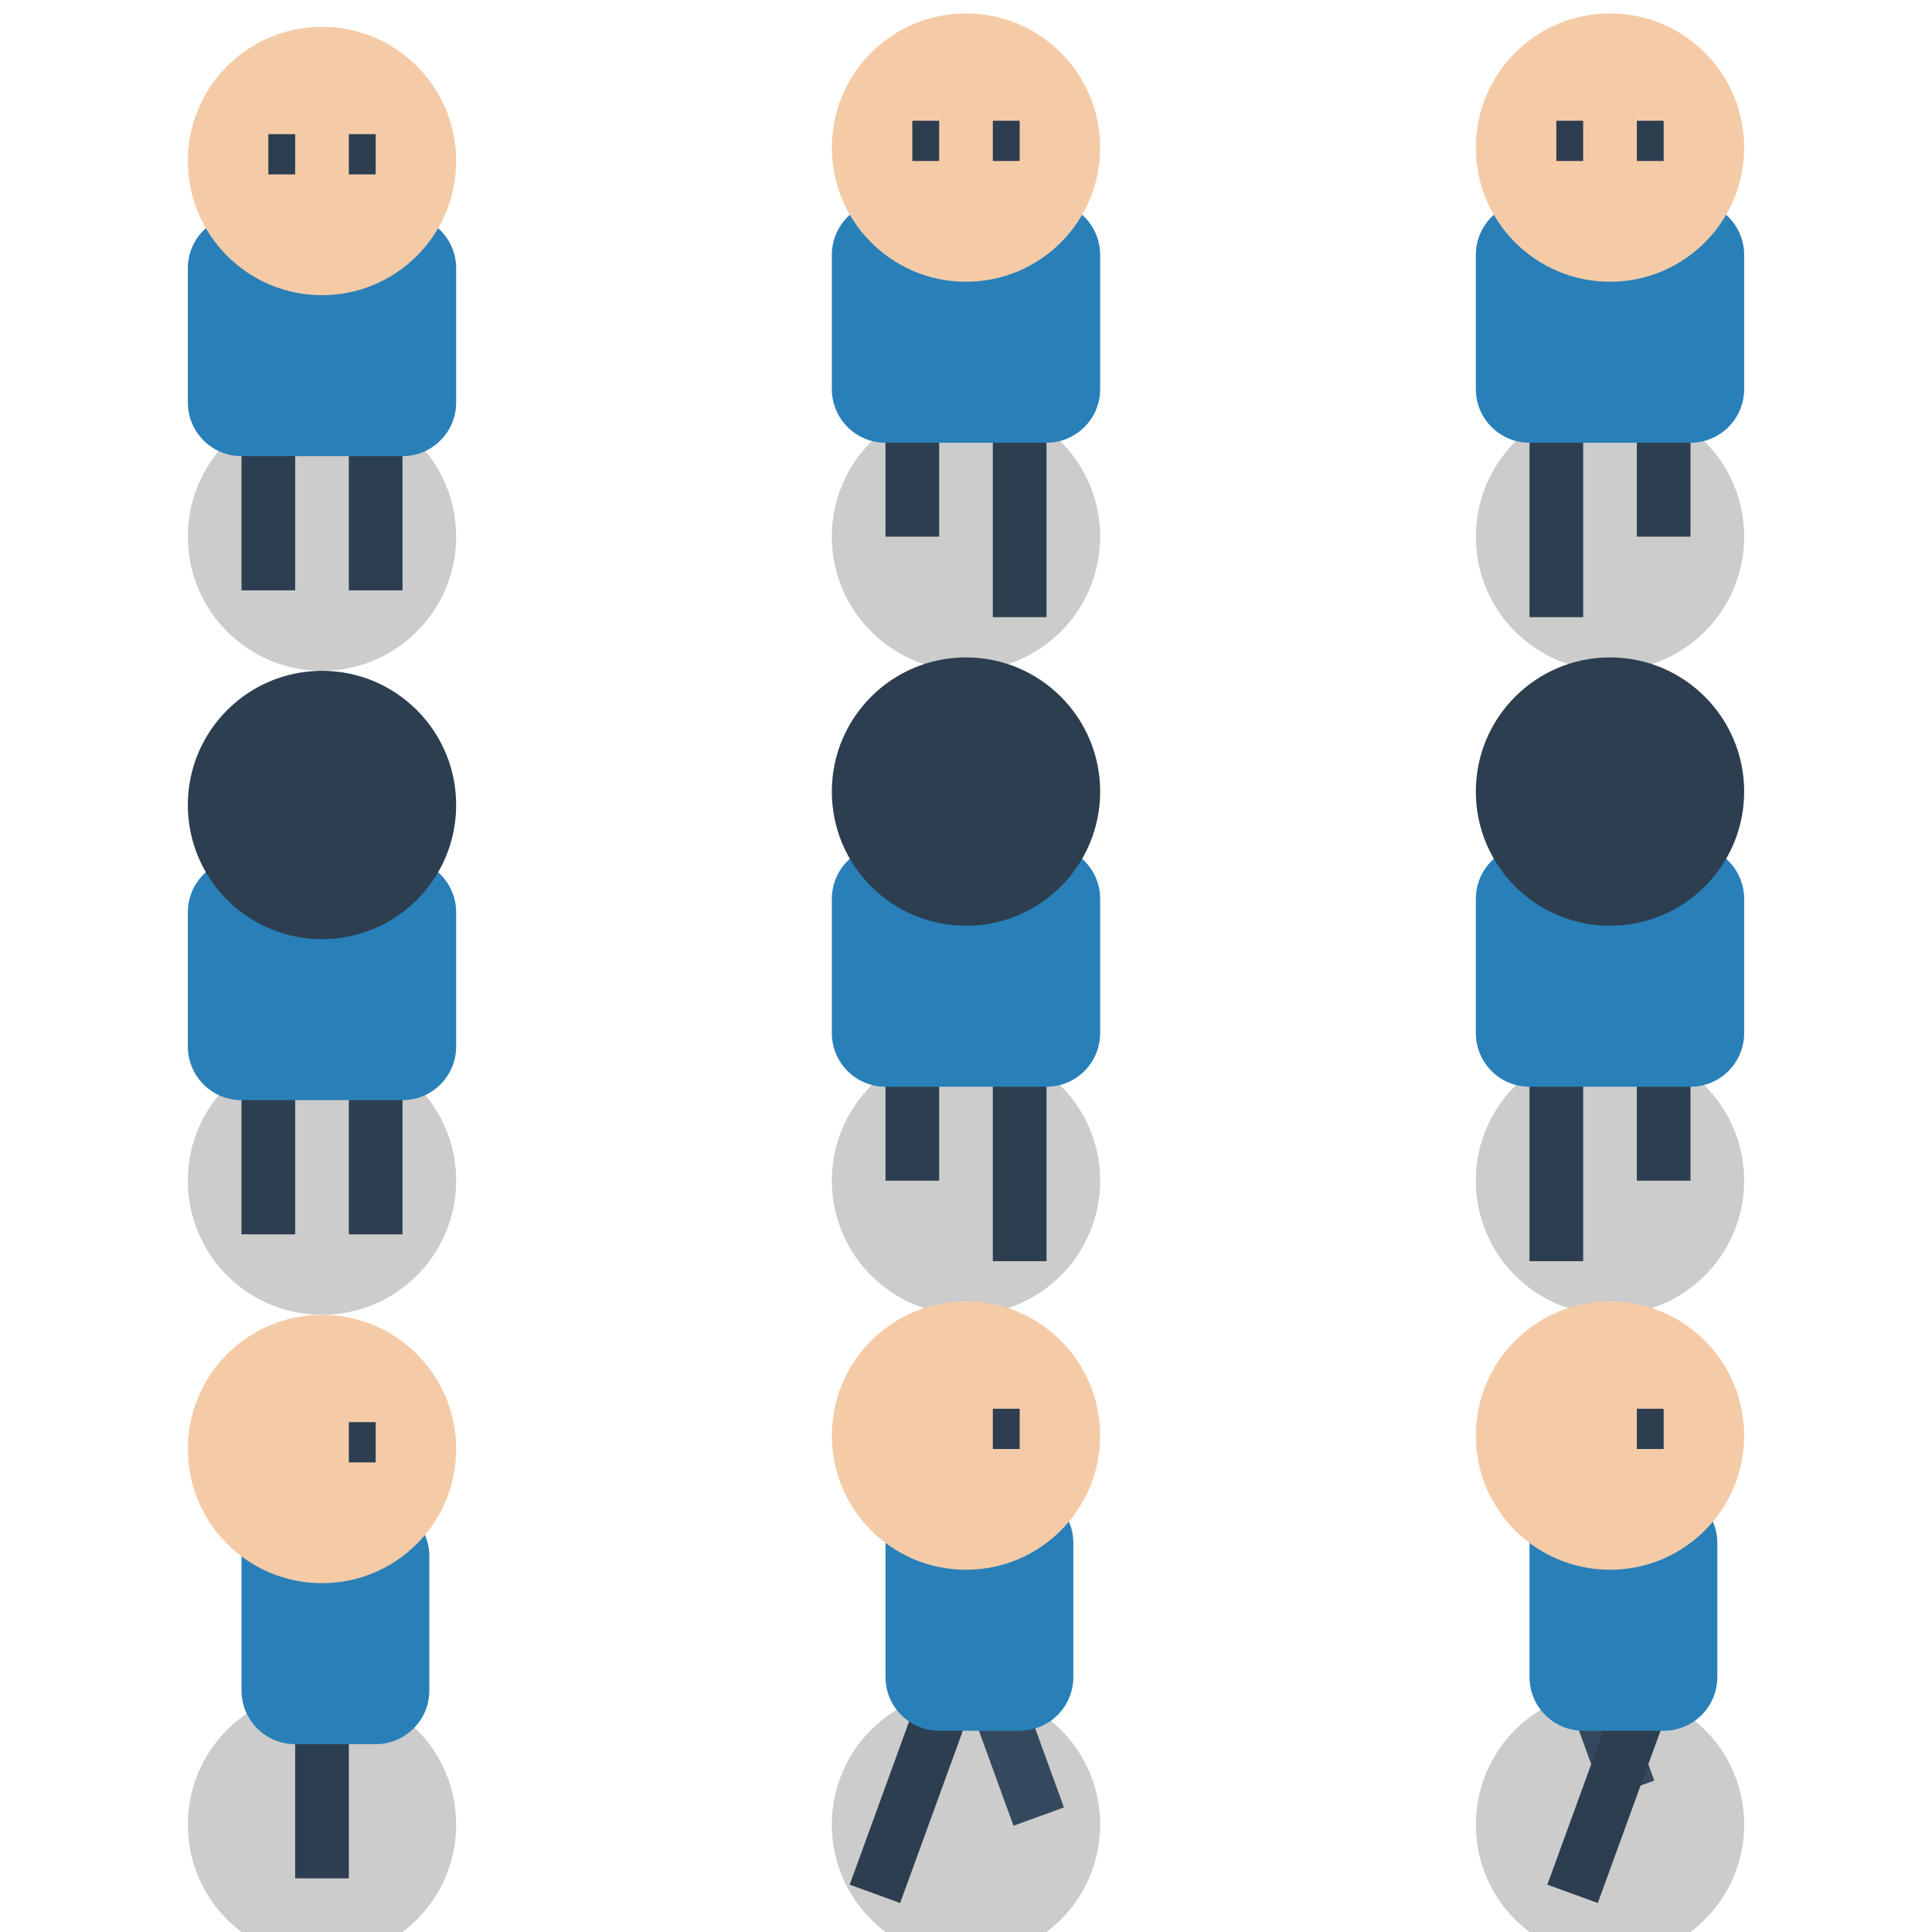
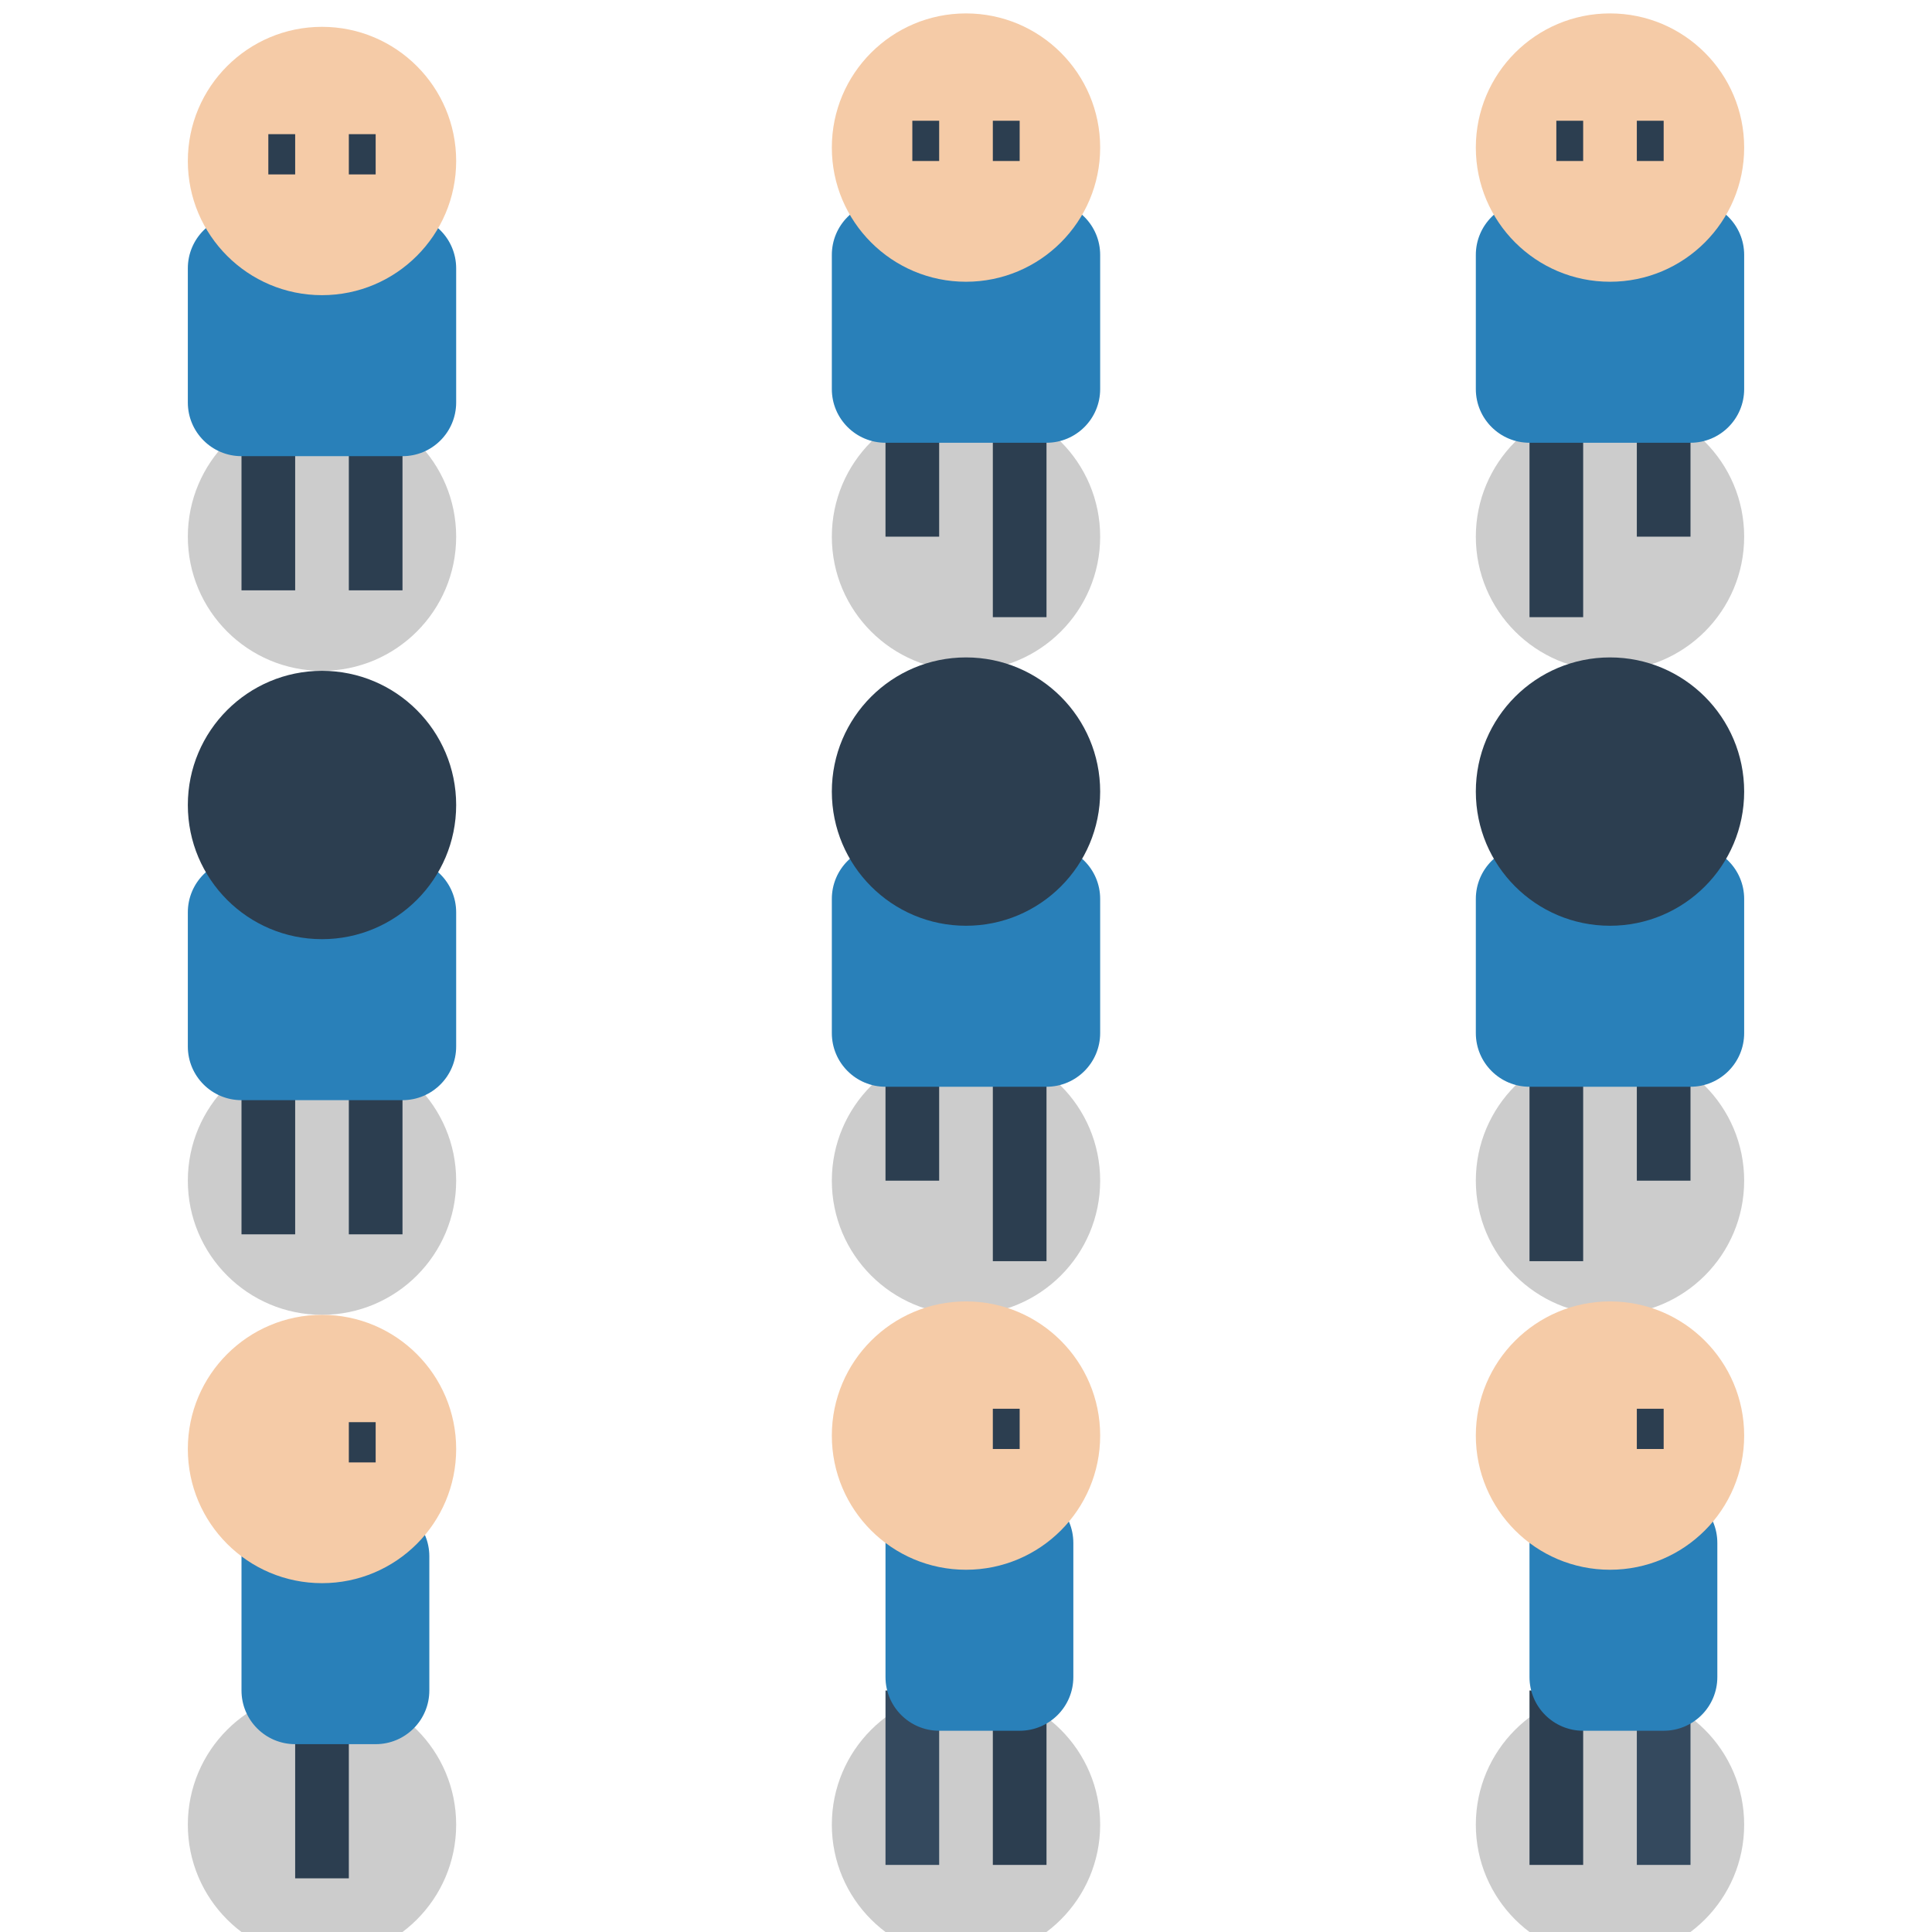
<svg xmlns="http://www.w3.org/2000/svg" width="144" height="144">
  <g transform="translate(0, 0)">
    <circle cx="24" cy="40" r="10" fill="#000" opacity="0.2" />
    <rect x="18" y="30" width="4" height="14" fill="#2C3E50" />
    <rect x="26" y="30" width="4" height="14" fill="#2C3E50" />
    <rect x="14" y="16" width="20" height="18" rx="4" fill="#2980B9" />
    <circle cx="24" cy="12" r="10" fill="#F5CBA7" />
    <rect x="20" y="10" width="2" height="3" fill="#2C3E50" />
    <rect x="26" y="10" width="2" height="3" fill="#2C3E50" />
  </g>
  <g transform="translate(48, 0)">
    <circle cx="24" cy="40" r="10" fill="#000" opacity="0.2" />
    <rect x="18" y="28" width="4" height="12" fill="#2C3E50" />
    <rect x="26" y="32" width="4" height="14" fill="#2C3E50" />
    <rect x="14" y="15" width="20" height="18" rx="4" fill="#2980B9" />
    <circle cx="24" cy="11" r="10" fill="#F5CBA7" />
    <rect x="20" y="9" width="2" height="3" fill="#2C3E50" />
    <rect x="26" y="9" width="2" height="3" fill="#2C3E50" />
  </g>
  <g transform="translate(96, 0)">
    <circle cx="24" cy="40" r="10" fill="#000" opacity="0.2" />
    <rect x="18" y="32" width="4" height="14" fill="#2C3E50" />
    <rect x="26" y="28" width="4" height="12" fill="#2C3E50" />
    <rect x="14" y="15" width="20" height="18" rx="4" fill="#2980B9" />
    <circle cx="24" cy="11" r="10" fill="#F5CBA7" />
    <rect x="20" y="9" width="2" height="3" fill="#2C3E50" />
    <rect x="26" y="9" width="2" height="3" fill="#2C3E50" />
  </g>
  <g transform="translate(0, 48)">
    <circle cx="24" cy="40" r="10" fill="#000" opacity="0.2" />
    <rect x="18" y="30" width="4" height="14" fill="#2C3E50" />
    <rect x="26" y="30" width="4" height="14" fill="#2C3E50" />
    <rect x="14" y="16" width="20" height="18" rx="4" fill="#2980B9" />
    <circle cx="24" cy="12" r="10" fill="#2C3E50" />
  </g>
  <g transform="translate(48, 48)">
    <circle cx="24" cy="40" r="10" fill="#000" opacity="0.2" />
    <rect x="18" y="28" width="4" height="12" fill="#2C3E50" />
    <rect x="26" y="32" width="4" height="14" fill="#2C3E50" />
    <rect x="14" y="15" width="20" height="18" rx="4" fill="#2980B9" />
    <circle cx="24" cy="11" r="10" fill="#2C3E50" />
  </g>
  <g transform="translate(96, 48)">
    <circle cx="24" cy="40" r="10" fill="#000" opacity="0.2" />
    <rect x="18" y="32" width="4" height="14" fill="#2C3E50" />
    <rect x="26" y="28" width="4" height="12" fill="#2C3E50" />
    <rect x="14" y="15" width="20" height="18" rx="4" fill="#2980B9" />
    <circle cx="24" cy="11" r="10" fill="#2C3E50" />
  </g>
  <g transform="translate(0, 96)">
    <circle cx="24" cy="40" r="10" fill="#000" opacity="0.2" />
    <rect x="22" y="30" width="4" height="14" fill="#2C3E50" />
    <rect x="18" y="16" width="14" height="18" rx="4" fill="#2980B9" />
    <circle cx="24" cy="12" r="10" fill="#F5CBA7" />
    <rect x="26" y="10" width="2" height="3" fill="#2C3E50" />
  </g>
  <g transform="translate(48, 96)">
    <circle cx="24" cy="40" r="10" fill="#000" opacity="0.2" />
-     <rect x="20" y="32" width="4" height="14" fill="#2C3E50" transform="rotate(20 22 32)" />
-     <rect x="24" y="30" width="4" height="10" fill="#34495E" transform="rotate(-20 26 30)" />
+     <rect x="18" y="30" width="4" height="13" fill="#34495E" />
+     <rect x="26" y="30" width="4" height="13" fill="#2C3E50" />
    <rect x="18" y="15" width="14" height="18" rx="4" fill="#2980B9" />
    <circle cx="24" cy="11" r="10" fill="#F5CBA7" />
    <rect x="26" y="9" width="2" height="3" fill="#2C3E50" />
  </g>
  <g transform="translate(96, 96)">
    <circle cx="24" cy="40" r="10" fill="#000" opacity="0.2" />
-     <rect x="20" y="28" width="4" height="10" fill="#34495E" transform="rotate(-20 22 28)" />
-     <rect x="24" y="32" width="4" height="14" fill="#2C3E50" transform="rotate(20 26 32)" />
+     <rect x="26" y="30" width="4" height="13" fill="#34495E" />
+     <rect x="18" y="30" width="4" height="13" fill="#2C3E50" />
    <rect x="18" y="15" width="14" height="18" rx="4" fill="#2980B9" />
    <circle cx="24" cy="11" r="10" fill="#F5CBA7" />
    <rect x="26" y="9" width="2" height="3" fill="#2C3E50" />
  </g>
</svg>
